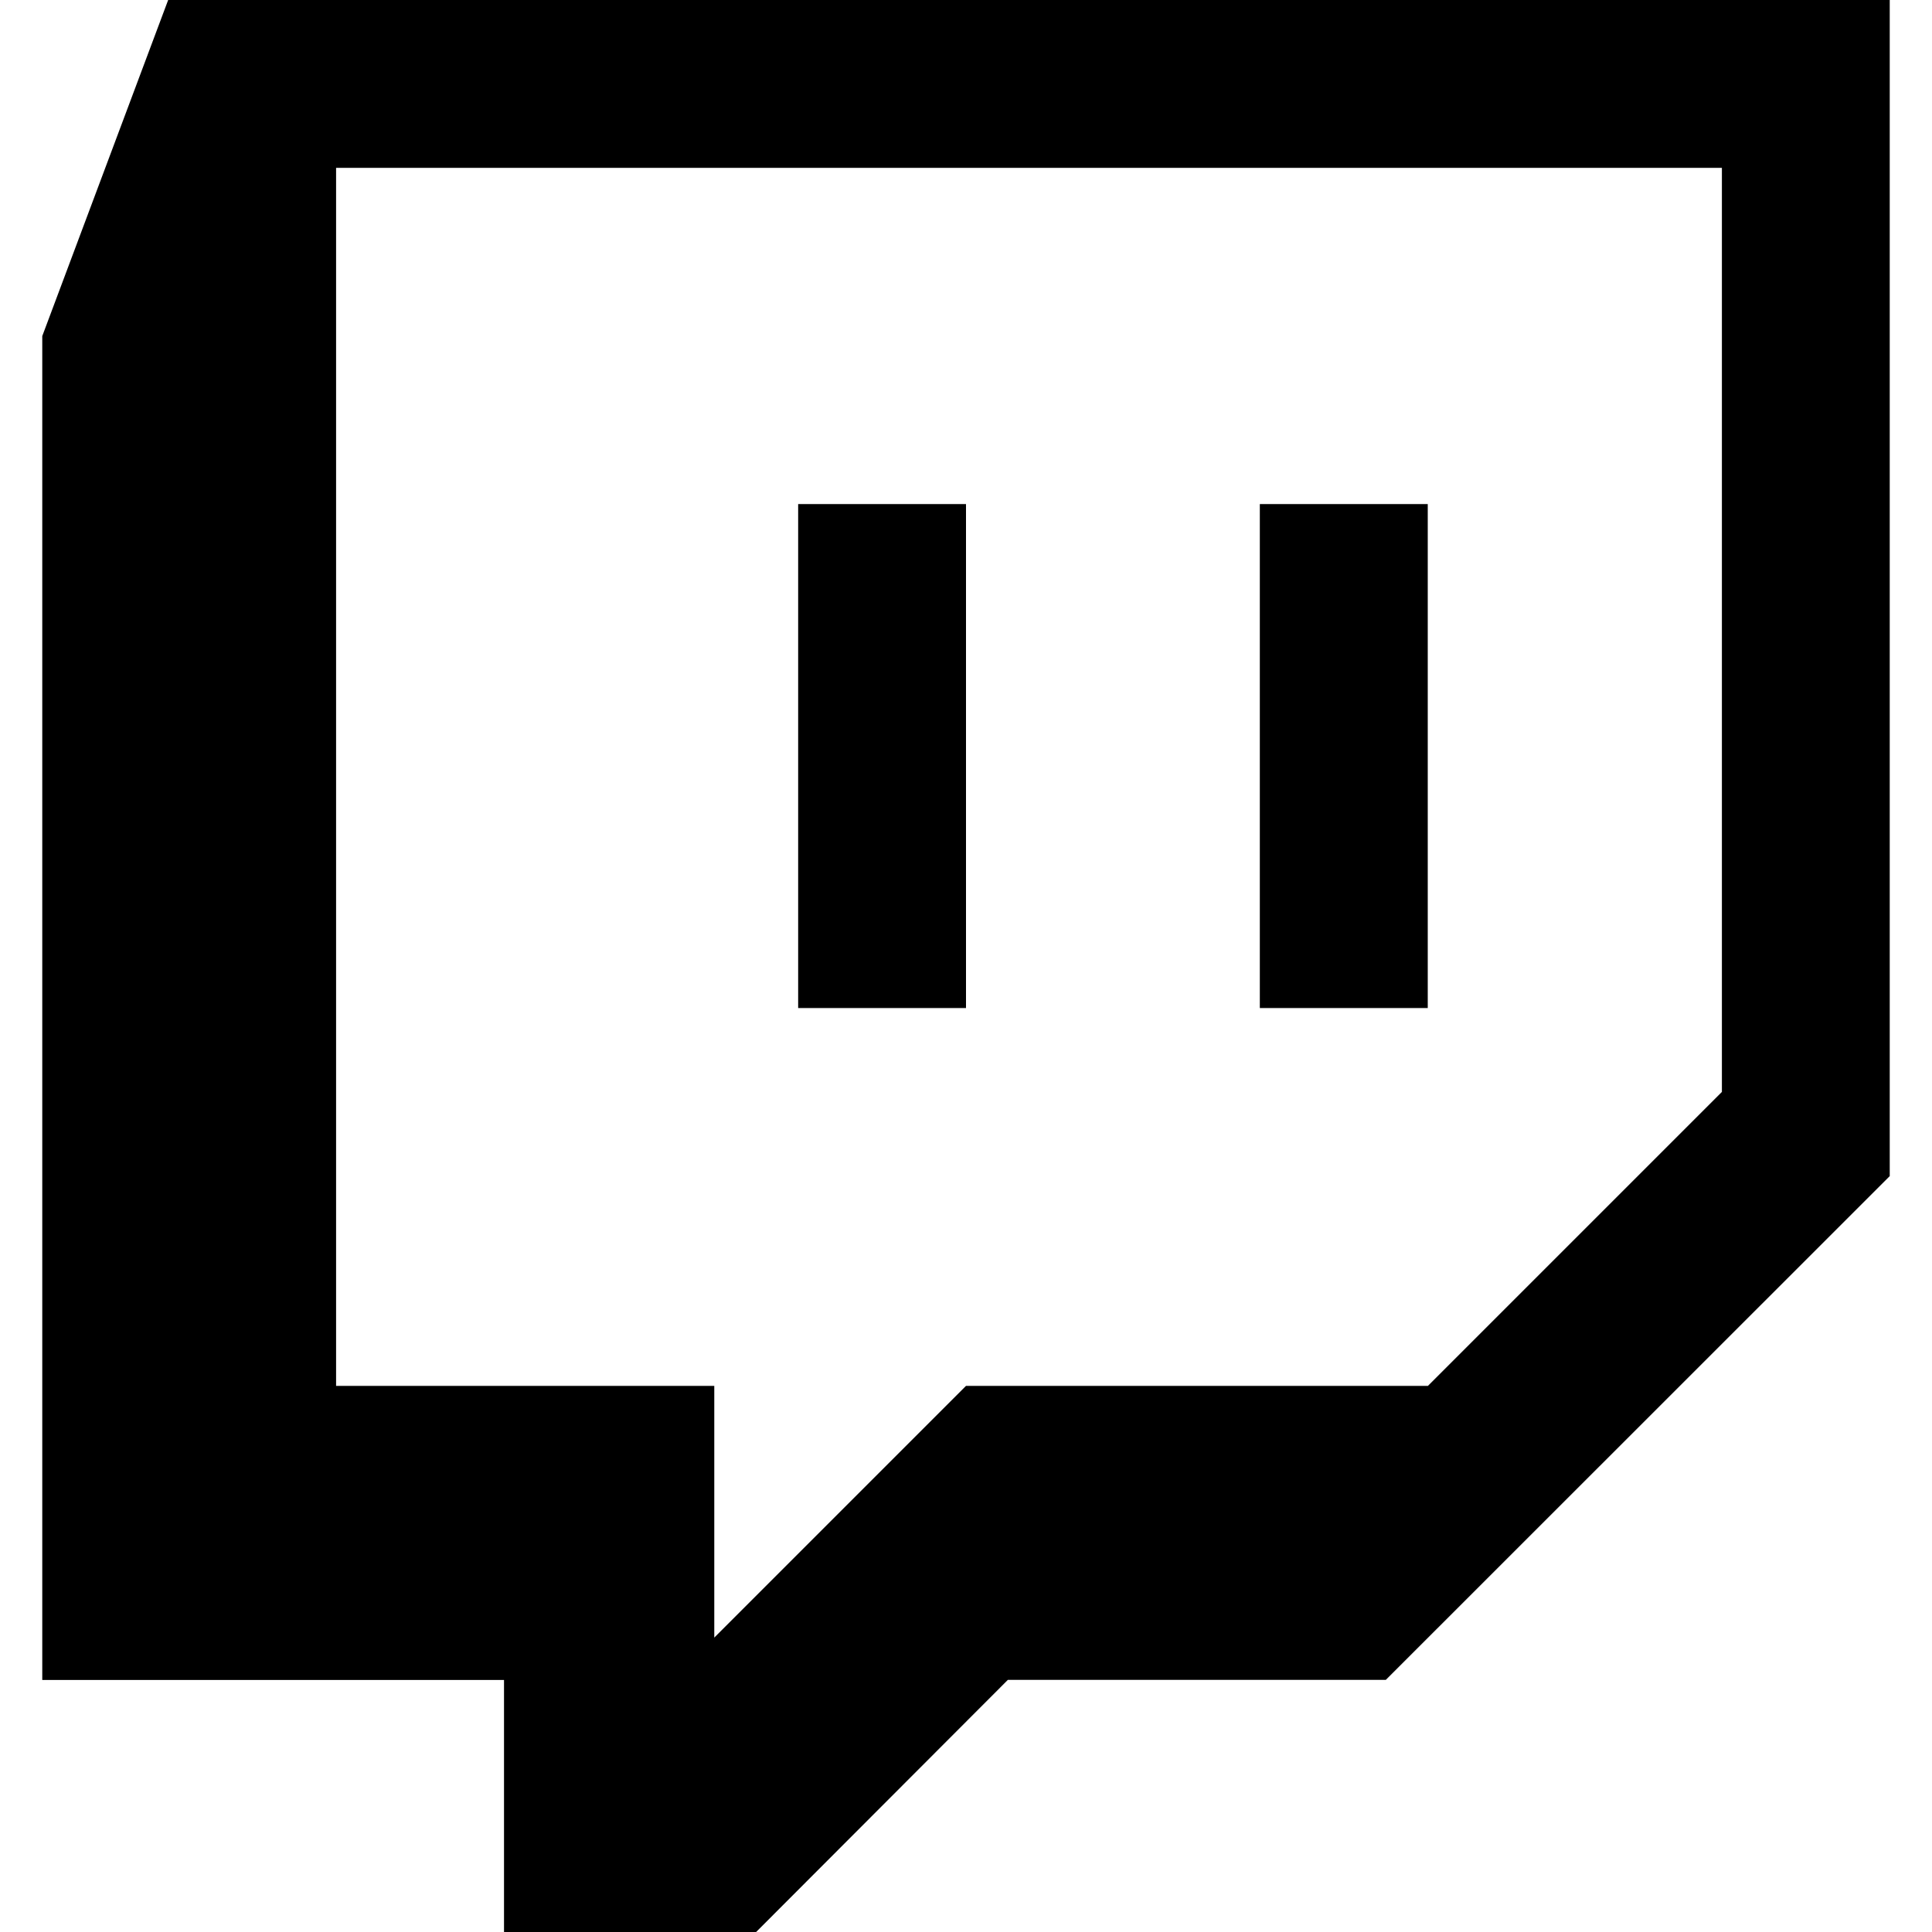
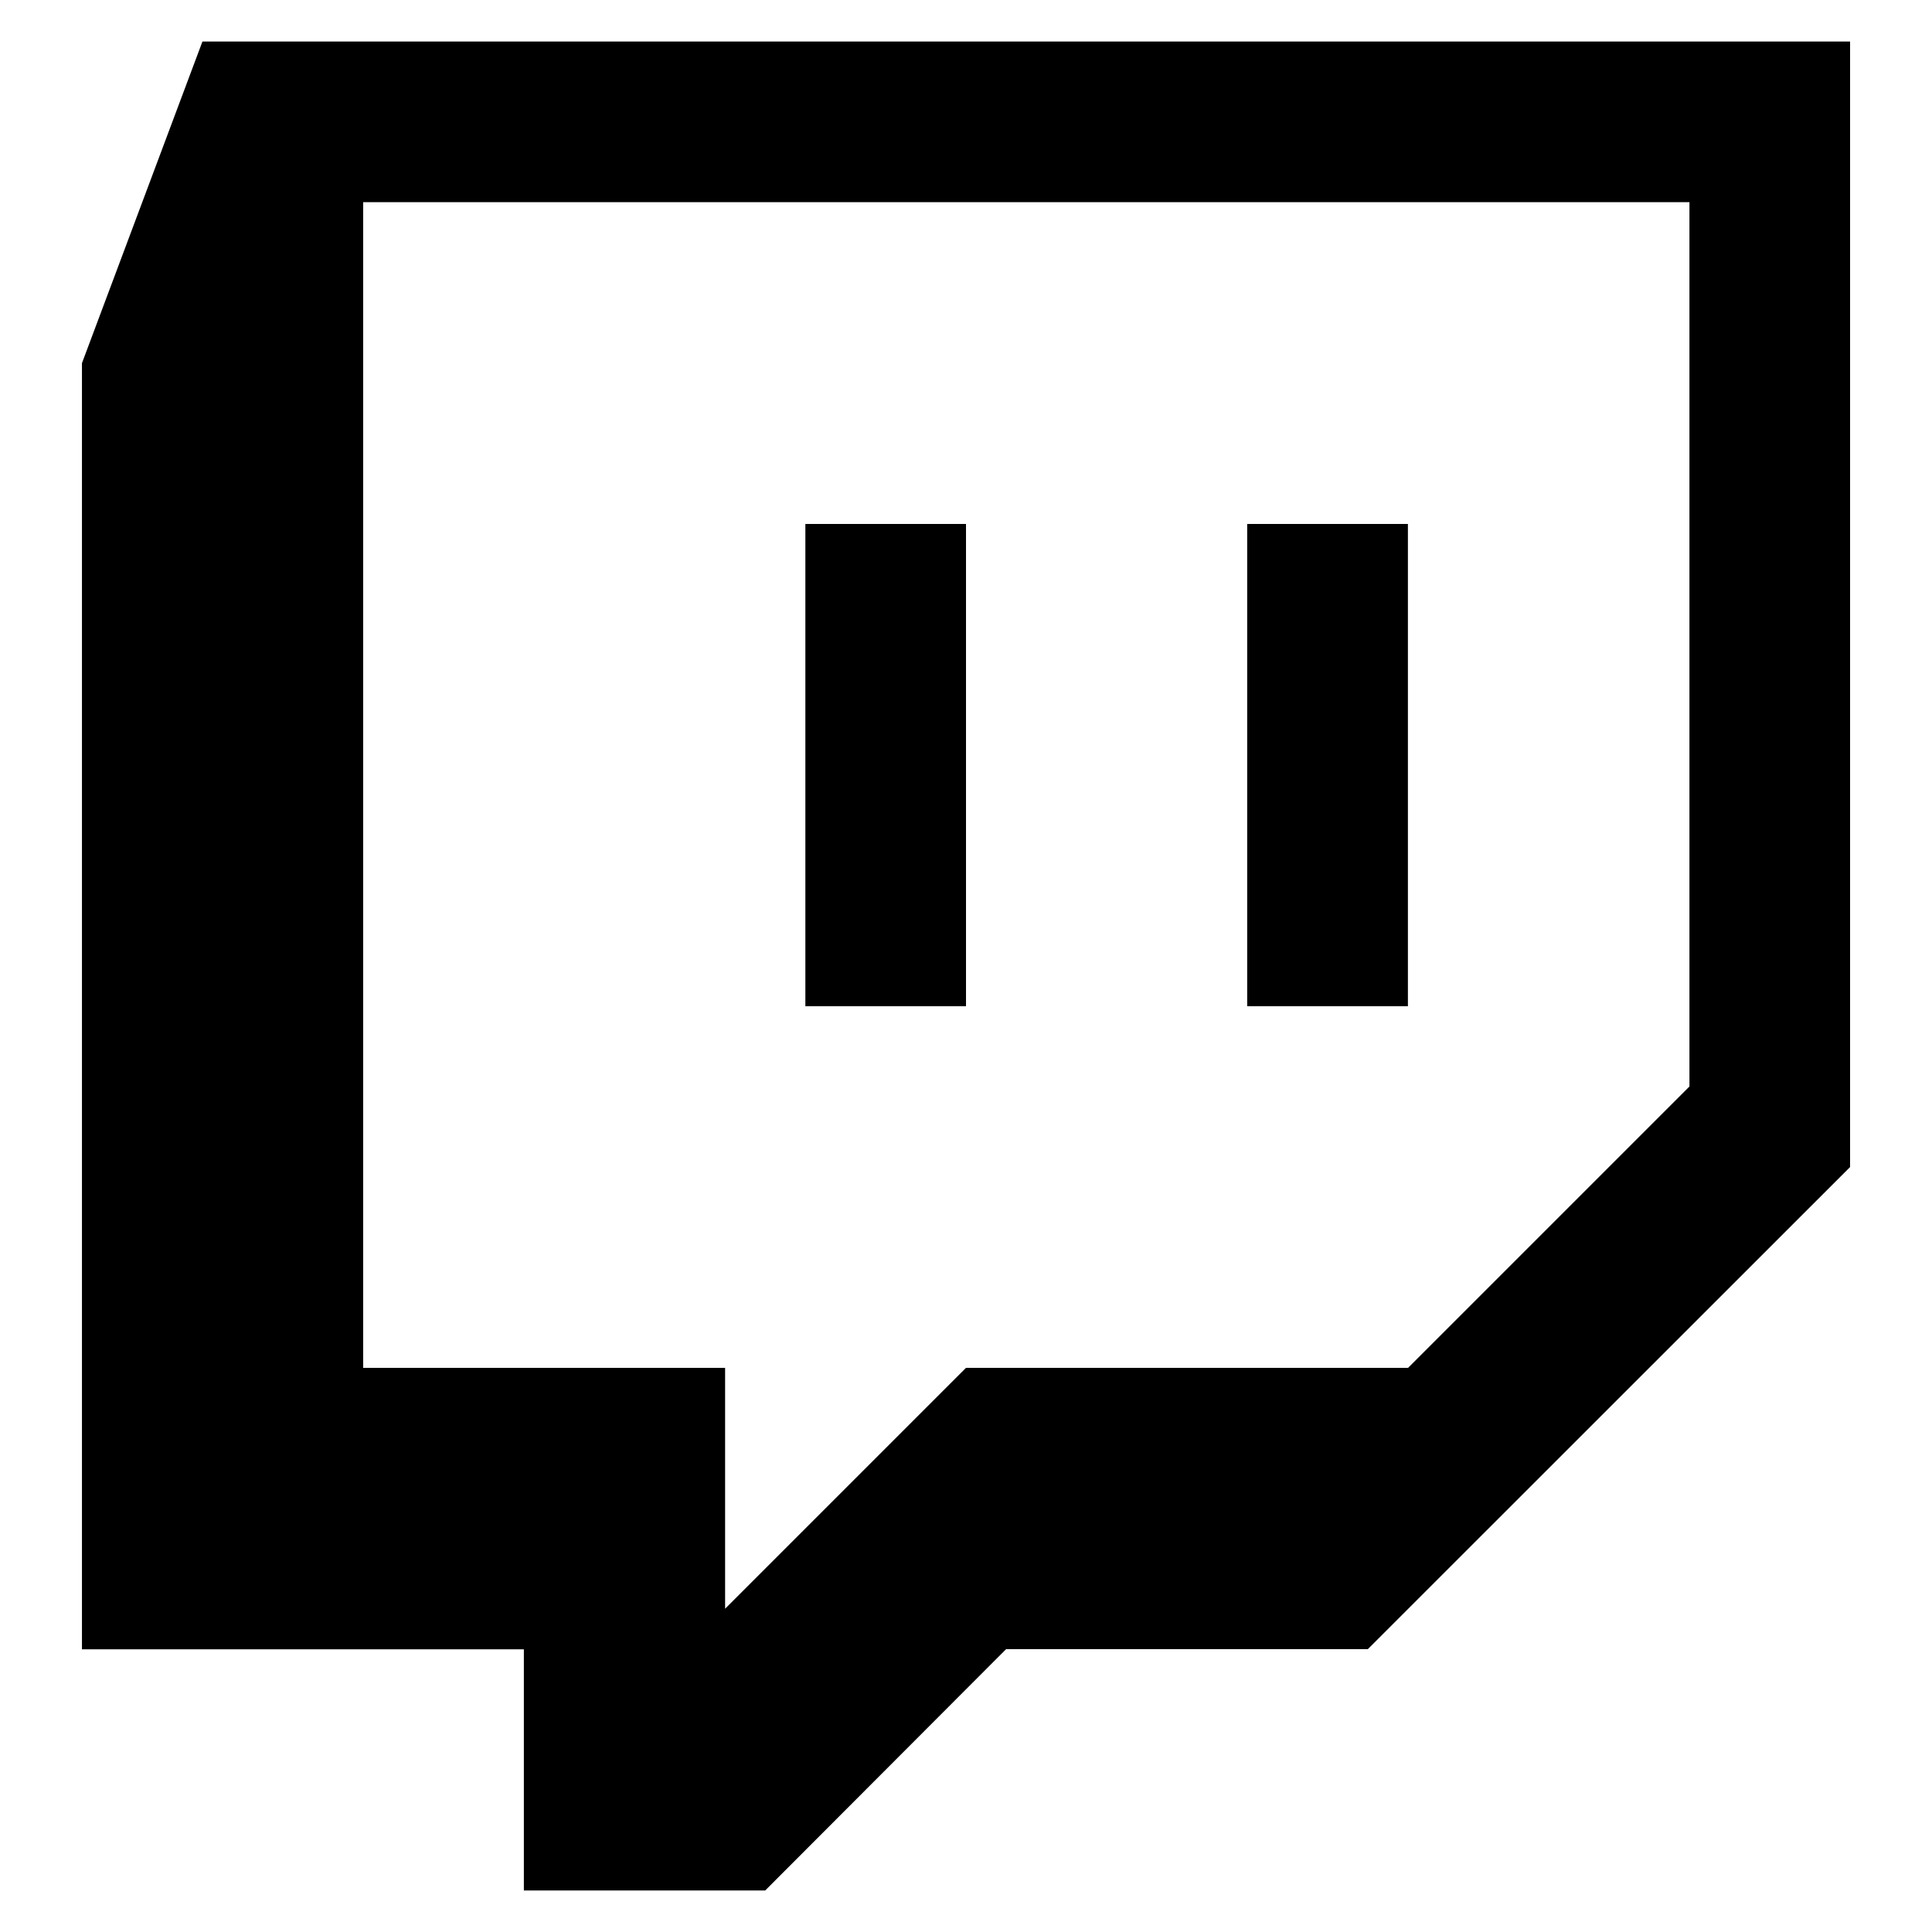
- <svg xmlns="http://www.w3.org/2000/svg" role="img" viewBox="0 0 24 24">
-   <path d="M2.089 0L.525 4.175v16.694h5.736V24h3.132l3.127-3.132h4.695l6.26-6.258V0H2.089zm2.086 2.085H21.39v11.479l-3.652 3.652H12l-3.127 3.127v-3.127H4.175V2.085zM9.915 12.522H12v-6.26H9.915v6.26zm5.735 0h2.086v-6.26H15.65v6.26z" />
+ <svg xmlns="http://www.w3.org/2000/svg" version="1.1" id="Layer_1" x="0px" y="0px" viewBox="0 0 512 512" style="enable-background:new 0 0 512 512;" xml:space="preserve">
+   <path d="M53.65,11L21.72,96.24v340.84h117.11V501h63.95l63.84-63.95h95.86l127.81-127.77V11H53.65z M96.24,53.57h351.48v234.36  l-74.56,74.56H256l-63.84,63.84v-63.84H96.24V53.57z M213.43,266.66H256V138.85h-42.57V266.66z M330.52,266.66h42.59V138.85h-42.59  V266.66z" />
</svg>
